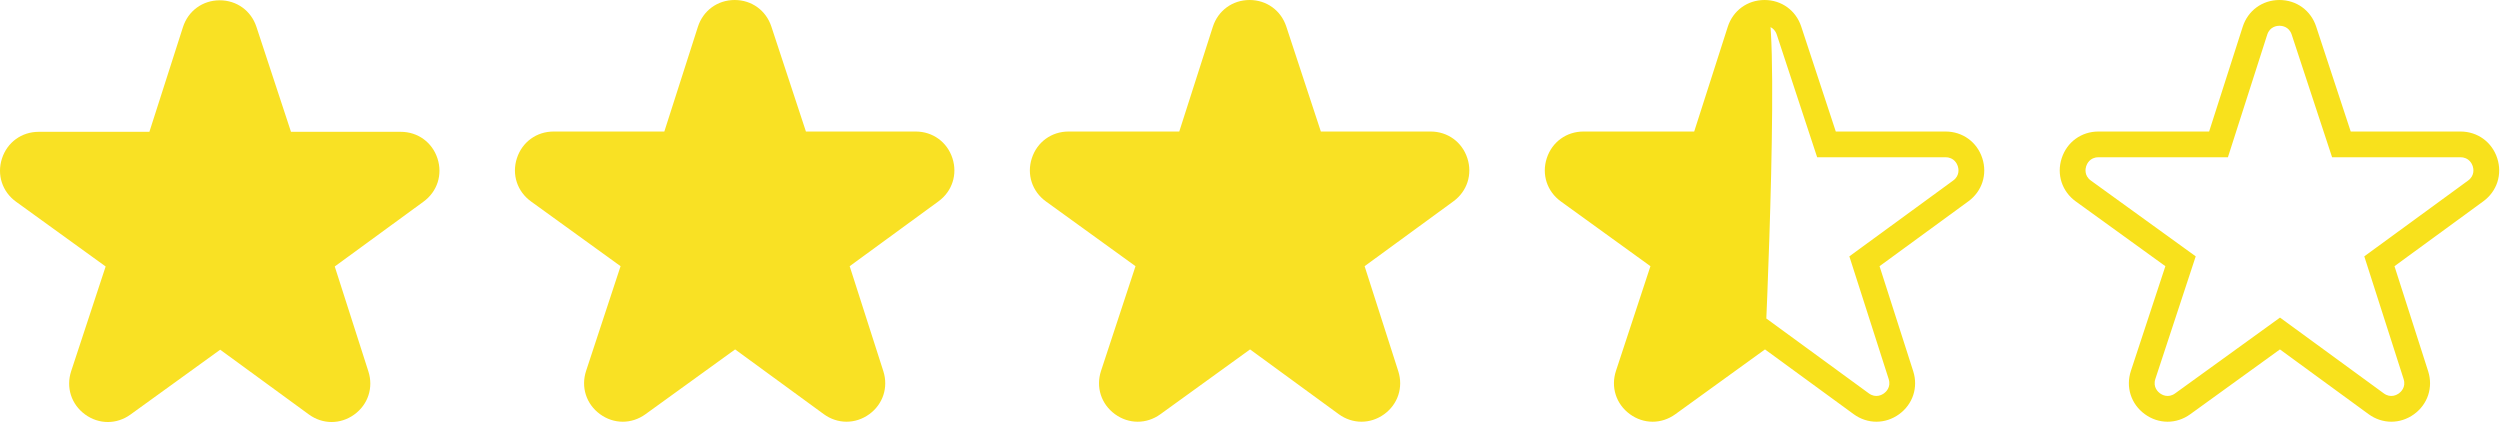
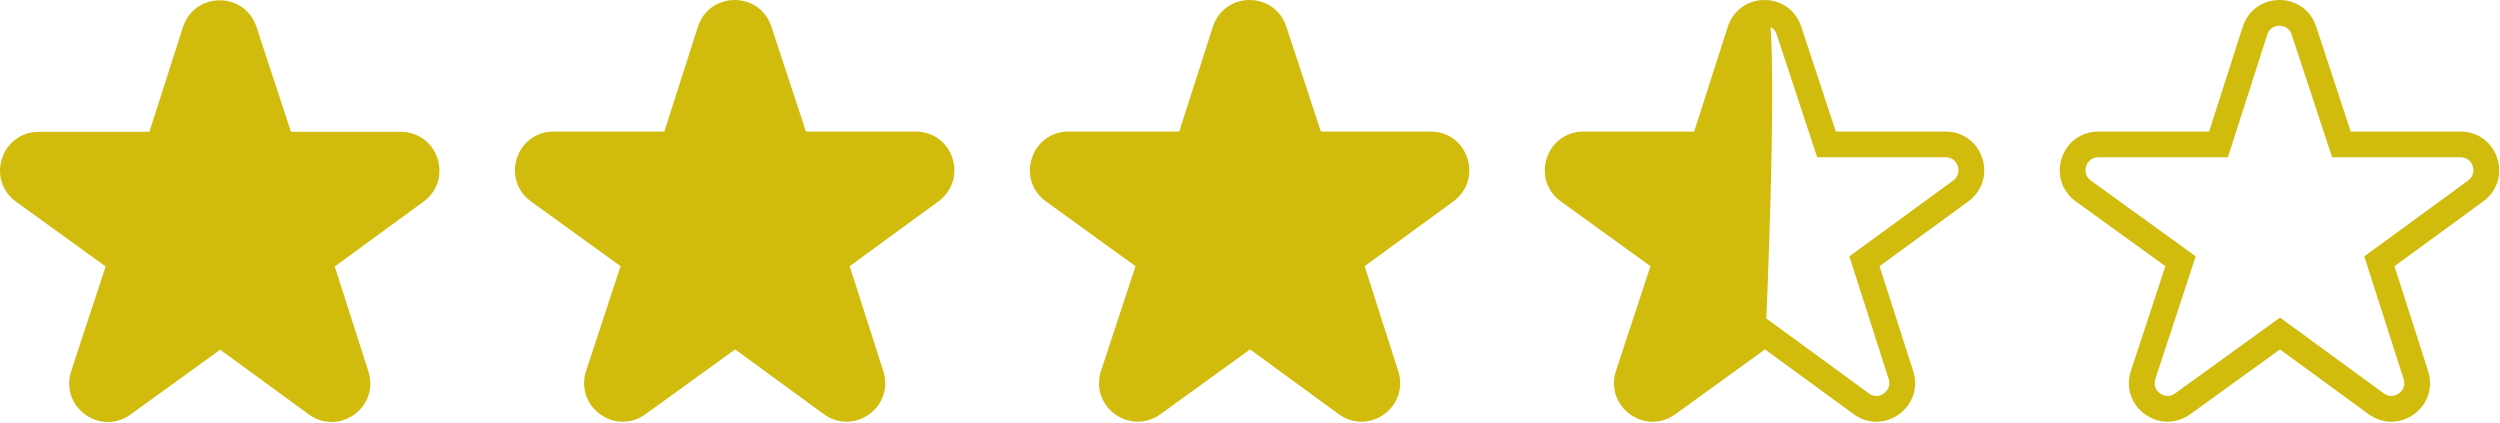
<svg xmlns="http://www.w3.org/2000/svg" width="2913px" height="492px" viewBox="0 0 2913 492" version="1.1">
  <defs />
  <g id="Page-1" stroke="none" stroke-width="1" fill="none" fill-rule="evenodd">
-     <g id="rating-3.5-star" fill-rule="nonzero">
-       <path d="M2909.759,184.299 C2903.607,165.441 2886.814,153.256 2866.978,153.256 L2739.06,153.256 L2698.778,30.926 C2692.586,12.121 2675.828,0 2656.049,0 C2655.986,0 2655.921,0 2655.858,0.001 C2635.998,0.079 2619.247,12.35 2613.184,31.263 L2574.076,153.256 L2445.093,153.256 C2425.207,153.256 2408.401,165.482 2402.279,184.402 C2396.156,203.322 2402.614,223.076 2418.732,234.726 L2523.093,310.16 L2482.923,432.151 C2476.706,451.031 2483.056,470.813 2499.1,482.547 C2507.158,488.441 2516.407,491.389 2525.662,491.389 C2534.833,491.388 2544.009,488.492 2552.027,482.696 L2656.569,407.133 L2759.869,482.569 C2775.895,494.273 2796.65,494.329 2812.742,482.716 C2828.834,471.103 2835.317,451.388 2829.26,432.489 L2790.042,310.16 L2893.516,234.597 C2909.536,222.899 2915.912,203.156 2909.759,184.299 L2909.759,184.299 Z M2875.824,210.369 L2754.865,298.701 L2800.69,441.647 C2803.775,451.268 2797.255,456.894 2795.184,458.389 C2793.113,459.884 2785.719,464.299 2777.559,458.339 L2656.658,370.05 L2534.452,458.383 C2526.251,464.31 2518.876,459.844 2516.81,458.333 C2514.745,456.822 2508.252,451.146 2511.418,441.533 L2558.451,298.7 L2436.306,210.413 C2428.1,204.481 2430.034,196.073 2430.822,193.638 C2431.61,191.203 2434.968,183.256 2445.093,183.256 L2595.963,183.256 L2641.753,40.421 C2644.84,30.792 2653.421,30.011 2655.978,30 L2656.03,30 C2658.65,30 2667.143,30.769 2670.285,40.309 L2717.355,183.256 L2866.979,183.256 C2877.079,183.256 2880.448,191.176 2881.24,193.604 C2882.032,196.032 2883.98,204.414 2875.824,210.369 L2875.824,210.369 Z" id="Empty-Star" fill="#F8E11C" />
-       <path d="M2056.049,0 C2035.998,0.079 2019.247,12.35 2013.184,31.263 L1974.076,153.256 L1845.093,153.256 C1825.207,153.256 1808.401,165.482 1802.279,184.402 C1796.156,203.322 1802.614,223.076 1818.732,234.726 L1923.093,310.16 L1882.923,432.151 C1876.706,451.031 1883.056,470.813 1899.1,482.547 C1907.158,488.441 1916.407,491.389 1925.662,491.389 C1934.833,491.388 1944.009,488.492 1952.027,482.696 L2056.569,407.133 C2056.569,407.133 2075.828,0 2056.049,0 Z M2309.759,184.299 C2303.607,165.441 2286.814,153.256 2266.978,153.256 L2139.06,153.256 L2098.778,30.926 C2092.586,12.121 2075.828,0 2056.049,0 C2055.986,0 2055.921,0 2055.858,0.001 C2035.998,0.079 2019.247,12.35 2013.184,31.263 L1974.076,153.256 L1845.093,153.256 C1825.207,153.256 1808.401,165.482 1802.279,184.402 C1796.156,203.322 1802.614,223.076 1818.732,234.726 L1923.093,310.16 L1882.923,432.151 C1876.706,451.031 1883.056,470.813 1899.1,482.547 C1907.158,488.441 1916.407,491.389 1925.662,491.389 C1934.833,491.388 1944.009,488.492 1952.027,482.696 L2056.569,407.133 L2159.869,482.569 C2175.895,494.273 2196.65,494.329 2212.742,482.716 C2228.834,471.103 2235.317,451.388 2229.26,432.489 L2190.042,310.16 L2293.516,234.597 C2309.536,222.899 2315.912,203.156 2309.759,184.299 L2309.759,184.299 Z M2275.824,210.369 L2154.865,298.701 L2200.69,441.647 C2203.775,451.268 2197.255,456.894 2195.184,458.389 C2193.113,459.884 2185.719,464.299 2177.559,458.339 L2056.658,370.05 L1934.452,458.383 C1926.251,464.31 1918.876,459.844 1916.81,458.333 C1914.745,456.822 1908.252,451.146 1911.418,441.533 L1958.451,298.7 L1836.306,210.413 C1828.1,204.481 1830.034,196.073 1830.822,193.638 C1831.61,191.203 1834.968,183.256 1845.093,183.256 L1995.963,183.256 L2041.753,40.421 C2044.84,30.792 2053.421,30.011 2055.978,30 L2056.03,30 C2058.65,30 2067.143,30.769 2070.285,40.309 L2117.355,183.256 L2266.979,183.256 C2277.079,183.256 2280.448,191.176 2281.24,193.604 C2282.032,196.032 2283.98,204.414 2275.824,210.369 L2275.824,210.369 Z" id="Half-Star" fill="#F8E11C" />
-       <path d="M1109.759,184.299 C1103.607,165.441 1086.814,153.256 1066.978,153.256 L939.06,153.256 L898.778,30.926 C892.586,12.121 875.828,0 856.049,0 C855.986,0 855.921,0 855.858,0.001 C835.998,0.079 819.247,12.35 813.184,31.263 L774.076,153.256 L645.093,153.256 C625.207,153.256 608.401,165.482 602.279,184.402 C596.156,203.322 602.614,223.076 618.732,234.726 L723.093,310.16 L682.923,432.151 C676.706,451.031 683.056,470.813 699.1,482.547 C707.158,488.441 716.407,491.389 725.662,491.389 C734.833,491.388 744.009,488.492 752.027,482.696 L856.569,407.133 L959.869,482.569 C975.895,494.273 996.65,494.329 1012.742,482.716 C1028.834,471.103 1035.317,451.388 1029.26,432.489 L990.042,310.16 L1093.516,234.597 C1109.536,222.899 1115.912,203.156 1109.759,184.299 L1109.759,184.299 Z" id="Full-Star" fill="#F9E124" />
-       <path d="M1709.759,184.299 C1703.607,165.441 1686.814,153.256 1666.978,153.256 L1539.06,153.256 L1498.778,30.926 C1492.586,12.121 1475.828,0 1456.049,0 C1455.986,0 1455.921,0 1455.858,0.001 C1435.998,0.079 1419.247,12.35 1413.184,31.263 L1374.076,153.256 L1245.093,153.256 C1225.207,153.256 1208.401,165.482 1202.279,184.402 C1196.156,203.322 1202.614,223.076 1218.732,234.726 L1323.093,310.16 L1282.923,432.151 C1276.706,451.031 1283.056,470.813 1299.1,482.547 C1307.158,488.441 1316.407,491.389 1325.662,491.389 C1334.833,491.388 1344.009,488.492 1352.027,482.696 L1456.569,407.133 L1559.869,482.569 C1575.895,494.273 1596.65,494.329 1612.742,482.716 C1628.834,471.103 1635.317,451.388 1629.26,432.489 L1590.042,310.16 L1693.516,234.597 C1709.536,222.899 1715.912,203.156 1709.759,184.299 L1709.759,184.299 Z" id="Full-Star" fill="#F9E124" />
-       <path d="M509.759,184.639 C503.607,165.781 486.814,153.596 466.978,153.596 L339.06,153.596 L298.778,31.266 C292.586,12.461 275.828,0.34 256.049,0.34 C255.986,0.34 255.921,0.34 255.858,0.341 C235.998,0.419 219.247,12.69 213.184,31.603 L174.076,153.596 L45.093,153.596 C25.207,153.596 8.401,165.822 2.279,184.742 C-3.844,203.662 2.614,223.416 18.732,235.066 L123.093,310.5 L82.923,432.491 C76.706,451.371 83.056,471.153 99.1,482.887 C107.158,488.781 116.407,491.729 125.662,491.729 C134.833,491.728 144.009,488.832 152.027,483.036 L256.569,407.473 L359.869,482.909 C375.895,494.613 396.65,494.669 412.742,483.056 C428.834,471.443 435.317,451.728 429.26,432.829 L390.042,310.5 L493.516,234.937 C509.536,223.239 515.912,203.496 509.759,184.639 L509.759,184.639 Z" id="Full-Star" fill="#F9E124" />
+     <g id="rating-3.5-star" fill-rule="nonzero" fill="#D1BC0E">
+       <path d="M2909.759,184.299 C2903.607,165.441 2886.814,153.256 2866.978,153.256 L2739.06,153.256 L2698.778,30.926 C2692.586,12.121 2675.828,0 2656.049,0 C2655.986,0 2655.921,0 2655.858,0.001 C2635.998,0.079 2619.247,12.35 2613.184,31.263 L2574.076,153.256 L2445.093,153.256 C2425.207,153.256 2408.401,165.482 2402.279,184.402 C2396.156,203.322 2402.614,223.076 2418.732,234.726 L2523.093,310.16 L2482.923,432.151 C2476.706,451.031 2483.056,470.813 2499.1,482.547 C2507.158,488.441 2516.407,491.389 2525.662,491.389 C2534.833,491.388 2544.009,488.492 2552.027,482.696 L2656.569,407.133 L2759.869,482.569 C2775.895,494.273 2796.65,494.329 2812.742,482.716 C2828.834,471.103 2835.317,451.388 2829.26,432.489 L2790.042,310.16 L2893.516,234.597 C2909.536,222.899 2915.912,203.156 2909.759,184.299 L2909.759,184.299 Z M2875.824,210.369 L2754.865,298.701 L2800.69,441.647 C2803.775,451.268 2797.255,456.894 2795.184,458.389 C2793.113,459.884 2785.719,464.299 2777.559,458.339 L2656.658,370.05 L2534.452,458.383 C2526.251,464.31 2518.876,459.844 2516.81,458.333 C2514.745,456.822 2508.252,451.146 2511.418,441.533 L2558.451,298.7 L2436.306,210.413 C2428.1,204.481 2430.034,196.073 2430.822,193.638 C2431.61,191.203 2434.968,183.256 2445.093,183.256 L2595.963,183.256 L2641.753,40.421 C2644.84,30.792 2653.421,30.011 2655.978,30 L2656.03,30 C2658.65,30 2667.143,30.769 2670.285,40.309 L2717.355,183.256 L2866.979,183.256 C2877.079,183.256 2880.448,191.176 2881.24,193.604 C2882.032,196.032 2883.98,204.414 2875.824,210.369 L2875.824,210.369 Z" id="Empty-Star" />
+       <path d="M2056.049,0 C2035.998,0.079 2019.247,12.35 2013.184,31.263 L1974.076,153.256 L1845.093,153.256 C1825.207,153.256 1808.401,165.482 1802.279,184.402 C1796.156,203.322 1802.614,223.076 1818.732,234.726 L1923.093,310.16 L1882.923,432.151 C1876.706,451.031 1883.056,470.813 1899.1,482.547 C1907.158,488.441 1916.407,491.389 1925.662,491.389 C1934.833,491.388 1944.009,488.492 1952.027,482.696 L2056.569,407.133 C2056.569,407.133 2075.828,0 2056.049,0 Z M2309.759,184.299 C2303.607,165.441 2286.814,153.256 2266.978,153.256 L2139.06,153.256 L2098.778,30.926 C2092.586,12.121 2075.828,0 2056.049,0 C2055.986,0 2055.921,0 2055.858,0.001 C2035.998,0.079 2019.247,12.35 2013.184,31.263 L1974.076,153.256 L1845.093,153.256 C1825.207,153.256 1808.401,165.482 1802.279,184.402 C1796.156,203.322 1802.614,223.076 1818.732,234.726 L1923.093,310.16 L1882.923,432.151 C1876.706,451.031 1883.056,470.813 1899.1,482.547 C1907.158,488.441 1916.407,491.389 1925.662,491.389 C1934.833,491.388 1944.009,488.492 1952.027,482.696 L2056.569,407.133 L2159.869,482.569 C2175.895,494.273 2196.65,494.329 2212.742,482.716 C2228.834,471.103 2235.317,451.388 2229.26,432.489 L2190.042,310.16 L2293.516,234.597 C2309.536,222.899 2315.912,203.156 2309.759,184.299 L2309.759,184.299 Z M2275.824,210.369 L2154.865,298.701 L2200.69,441.647 C2203.775,451.268 2197.255,456.894 2195.184,458.389 C2193.113,459.884 2185.719,464.299 2177.559,458.339 L2056.658,370.05 L1934.452,458.383 C1926.251,464.31 1918.876,459.844 1916.81,458.333 C1914.745,456.822 1908.252,451.146 1911.418,441.533 L1958.451,298.7 L1836.306,210.413 C1828.1,204.481 1830.034,196.073 1830.822,193.638 C1831.61,191.203 1834.968,183.256 1845.093,183.256 L1995.963,183.256 L2041.753,40.421 C2044.84,30.792 2053.421,30.011 2055.978,30 L2056.03,30 C2058.65,30 2067.143,30.769 2070.285,40.309 L2117.355,183.256 L2266.979,183.256 C2277.079,183.256 2280.448,191.176 2281.24,193.604 C2282.032,196.032 2283.98,204.414 2275.824,210.369 L2275.824,210.369 Z" id="Half-Star" />
+       <path d="M1109.759,184.299 C1103.607,165.441 1086.814,153.256 1066.978,153.256 L939.06,153.256 L898.778,30.926 C892.586,12.121 875.828,0 856.049,0 C855.986,0 855.921,0 855.858,0.001 C835.998,0.079 819.247,12.35 813.184,31.263 L774.076,153.256 L645.093,153.256 C625.207,153.256 608.401,165.482 602.279,184.402 C596.156,203.322 602.614,223.076 618.732,234.726 L723.093,310.16 L682.923,432.151 C676.706,451.031 683.056,470.813 699.1,482.547 C707.158,488.441 716.407,491.389 725.662,491.389 C734.833,491.388 744.009,488.492 752.027,482.696 L856.569,407.133 L959.869,482.569 C975.895,494.273 996.65,494.329 1012.742,482.716 C1028.834,471.103 1035.317,451.388 1029.26,432.489 L990.042,310.16 L1093.516,234.597 C1109.536,222.899 1115.912,203.156 1109.759,184.299 L1109.759,184.299 Z" id="Full-Star" />
+       <path d="M1709.759,184.299 C1703.607,165.441 1686.814,153.256 1666.978,153.256 L1539.06,153.256 L1498.778,30.926 C1492.586,12.121 1475.828,0 1456.049,0 C1455.986,0 1455.921,0 1455.858,0.001 C1435.998,0.079 1419.247,12.35 1413.184,31.263 L1374.076,153.256 L1245.093,153.256 C1225.207,153.256 1208.401,165.482 1202.279,184.402 C1196.156,203.322 1202.614,223.076 1218.732,234.726 L1323.093,310.16 L1282.923,432.151 C1276.706,451.031 1283.056,470.813 1299.1,482.547 C1307.158,488.441 1316.407,491.389 1325.662,491.389 C1334.833,491.388 1344.009,488.492 1352.027,482.696 L1456.569,407.133 L1559.869,482.569 C1575.895,494.273 1596.65,494.329 1612.742,482.716 C1628.834,471.103 1635.317,451.388 1629.26,432.489 L1590.042,310.16 L1693.516,234.597 C1709.536,222.899 1715.912,203.156 1709.759,184.299 L1709.759,184.299 Z" id="Full-Star" />
+       <path d="M509.759,184.639 C503.607,165.781 486.814,153.596 466.978,153.596 L339.06,153.596 L298.778,31.266 C292.586,12.461 275.828,0.34 256.049,0.34 C255.986,0.34 255.921,0.34 255.858,0.341 C235.998,0.419 219.247,12.69 213.184,31.603 L174.076,153.596 L45.093,153.596 C25.207,153.596 8.401,165.822 2.279,184.742 C-3.844,203.662 2.614,223.416 18.732,235.066 L123.093,310.5 L82.923,432.491 C76.706,451.371 83.056,471.153 99.1,482.887 C107.158,488.781 116.407,491.729 125.662,491.729 C134.833,491.728 144.009,488.832 152.027,483.036 L256.569,407.473 L359.869,482.909 C375.895,494.613 396.65,494.669 412.742,483.056 C428.834,471.443 435.317,451.728 429.26,432.829 L390.042,310.5 L493.516,234.937 C509.536,223.239 515.912,203.496 509.759,184.639 L509.759,184.639 Z" id="Full-Star" />
    </g>
  </g>
</svg>
